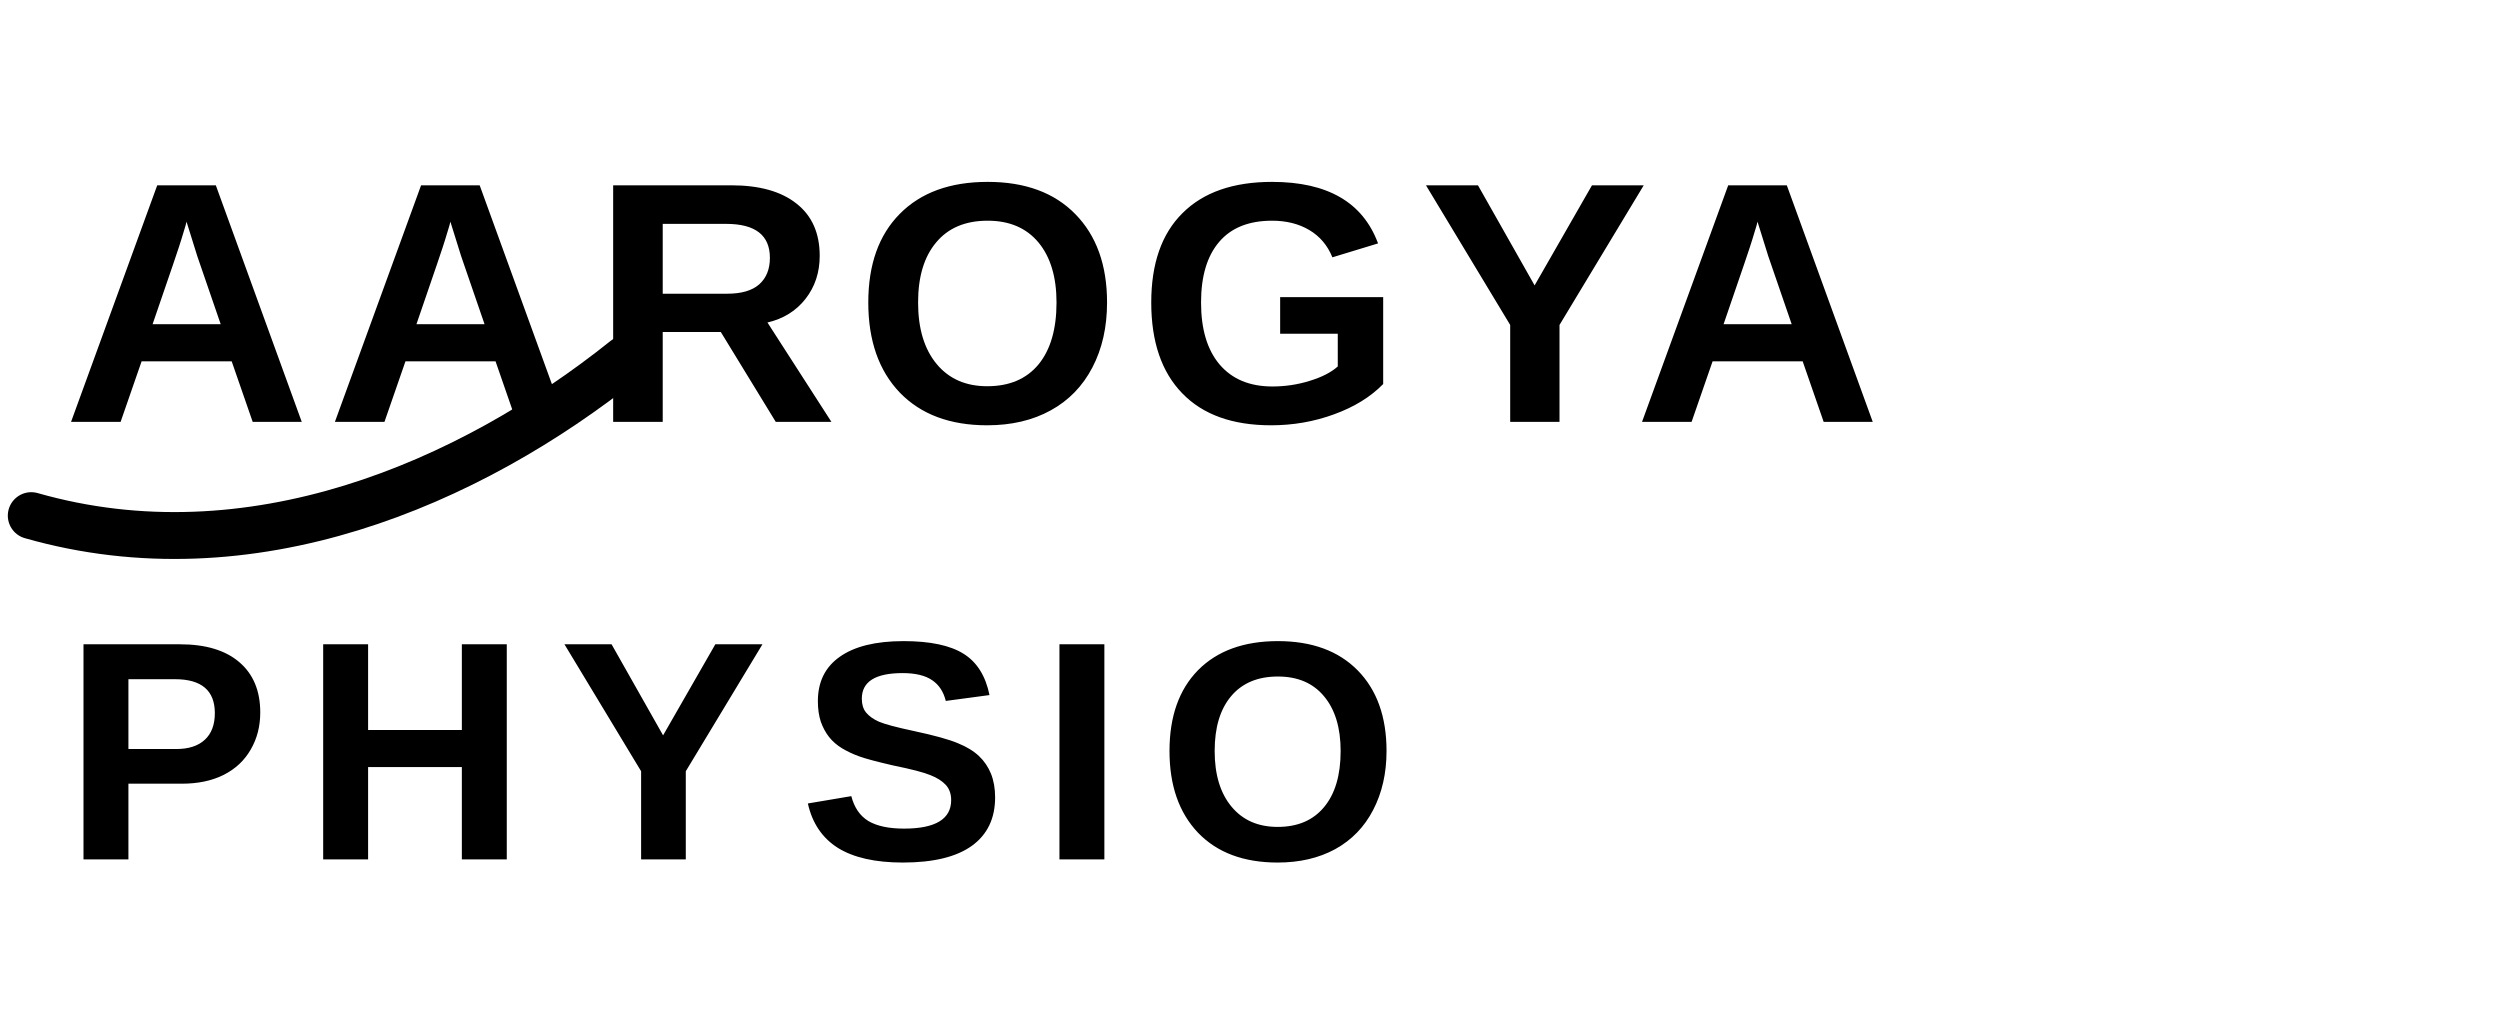
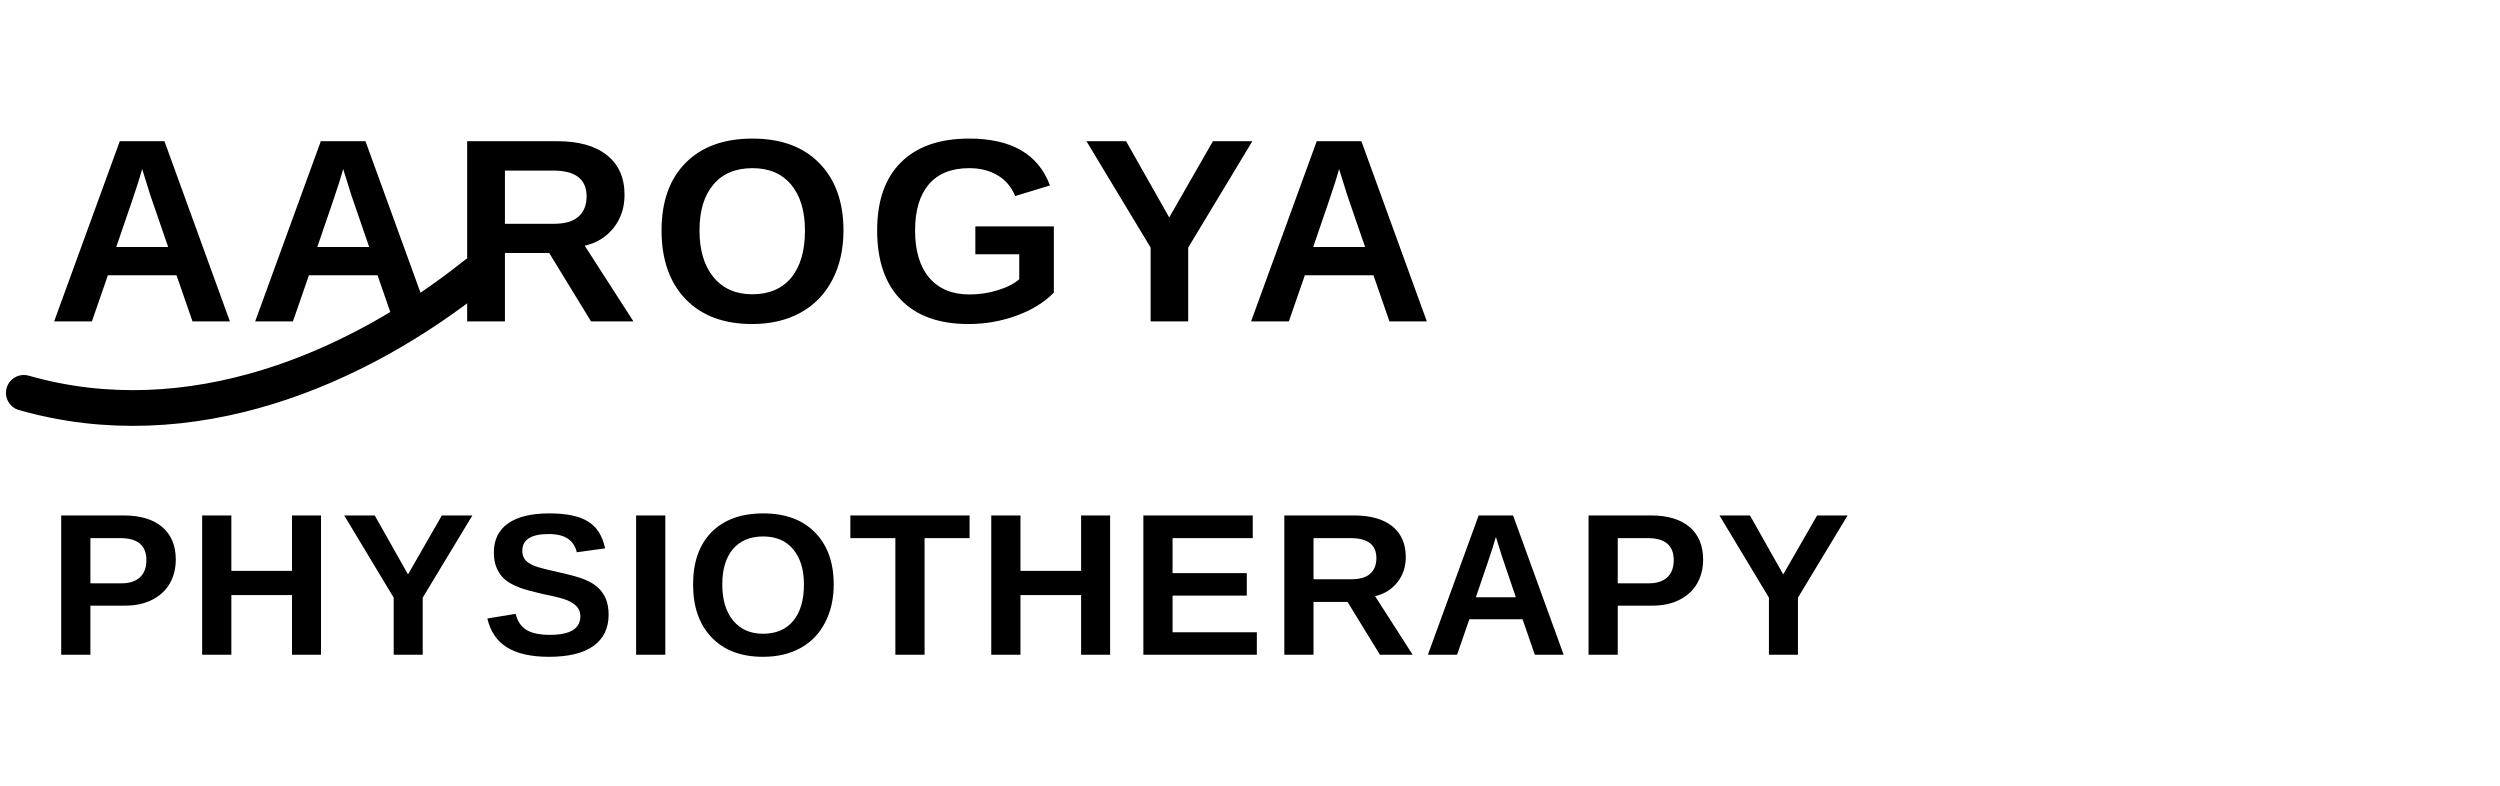
- <svg xmlns="http://www.w3.org/2000/svg" viewBox="0 0 160 66">
+ <svg xmlns="http://www.w3.org/2000/svg" viewBox="0 0 210 66">
  <text x="4" y="27" font-family="Poppins,Arial,sans-serif" font-weight="700" font-size="22" letter-spacing="1" fill="#000">AAROGYA</text>
-   <text x="4" y="55" font-family="Poppins,Arial,sans-serif" font-weight="700" font-size="20" letter-spacing="2" fill="#000">PHYSIO</text>
+   <text x="4" y="55" font-family="Poppins,Arial,sans-serif" font-weight="700" font-size="17" letter-spacing="0.5" fill="#000">PHYSIOTHERAPY</text>
  <path d="M2 33c14 4 28-2 38-10" fill="none" stroke="#000" stroke-width="3" stroke-linecap="round" />
</svg>
